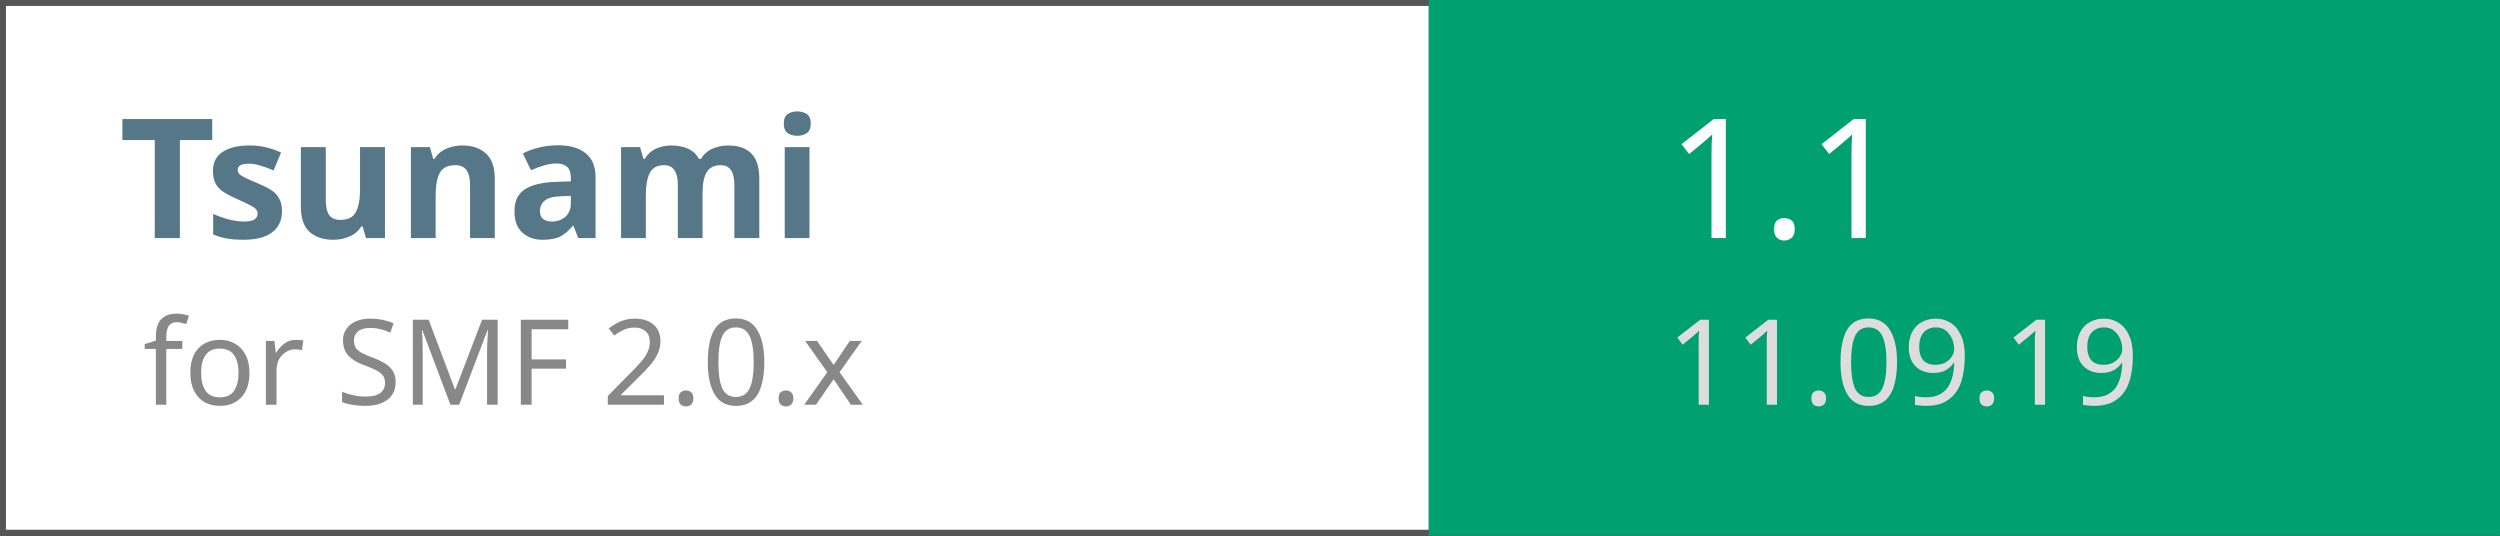
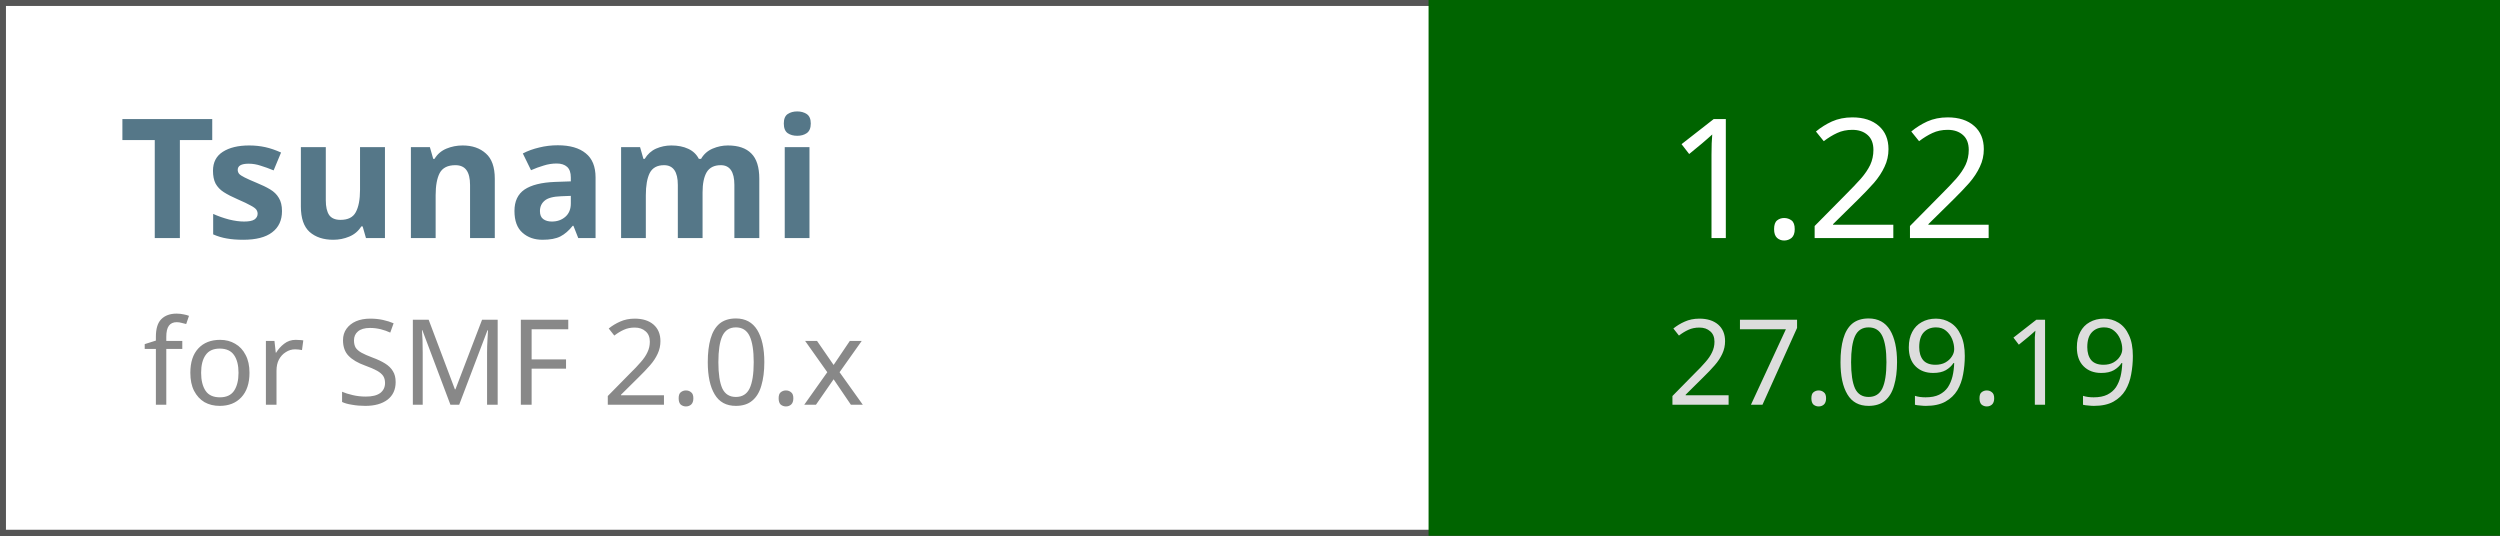
<svg xmlns="http://www.w3.org/2000/svg" width="210" height="45">
  <rect width="210" height="45" style="fill:rgb(255,255,255);stroke-width:1;stroke:#555" />
  <text fill="#578" font-size="14" font-family="Verdana" font-weight="bold" x="10" y="20">Tsunami</text>
  <text fill="#888" font-size="10" font-family="Verdana" x="12" y="34">for SMF 2.0.x</text>
-   <rect width="90" height="45" x="120" y="0" style="fill:#00a070;" />
-   <text fill="#fff" font-size="14" font-family="Verdana" x="140" y="20">1.1</text>
-   <text fill="#ddd" font-size="10" font-family="Verdana" x="140" y="34">11.09.19</text>
+   <rect width="90" height="45" x="120" y="0" style="fill: darkgreen;" />
+   <text fill="#fff" font-size="14" font-family="Verdana" x="140" y="20">1.22</text>
+   <text fill="#ddd" font-size="10" font-family="Verdana" x="140" y="34">27.09.19</text>
   
    Sorry, your browser does not support inline SVG.
</svg>
